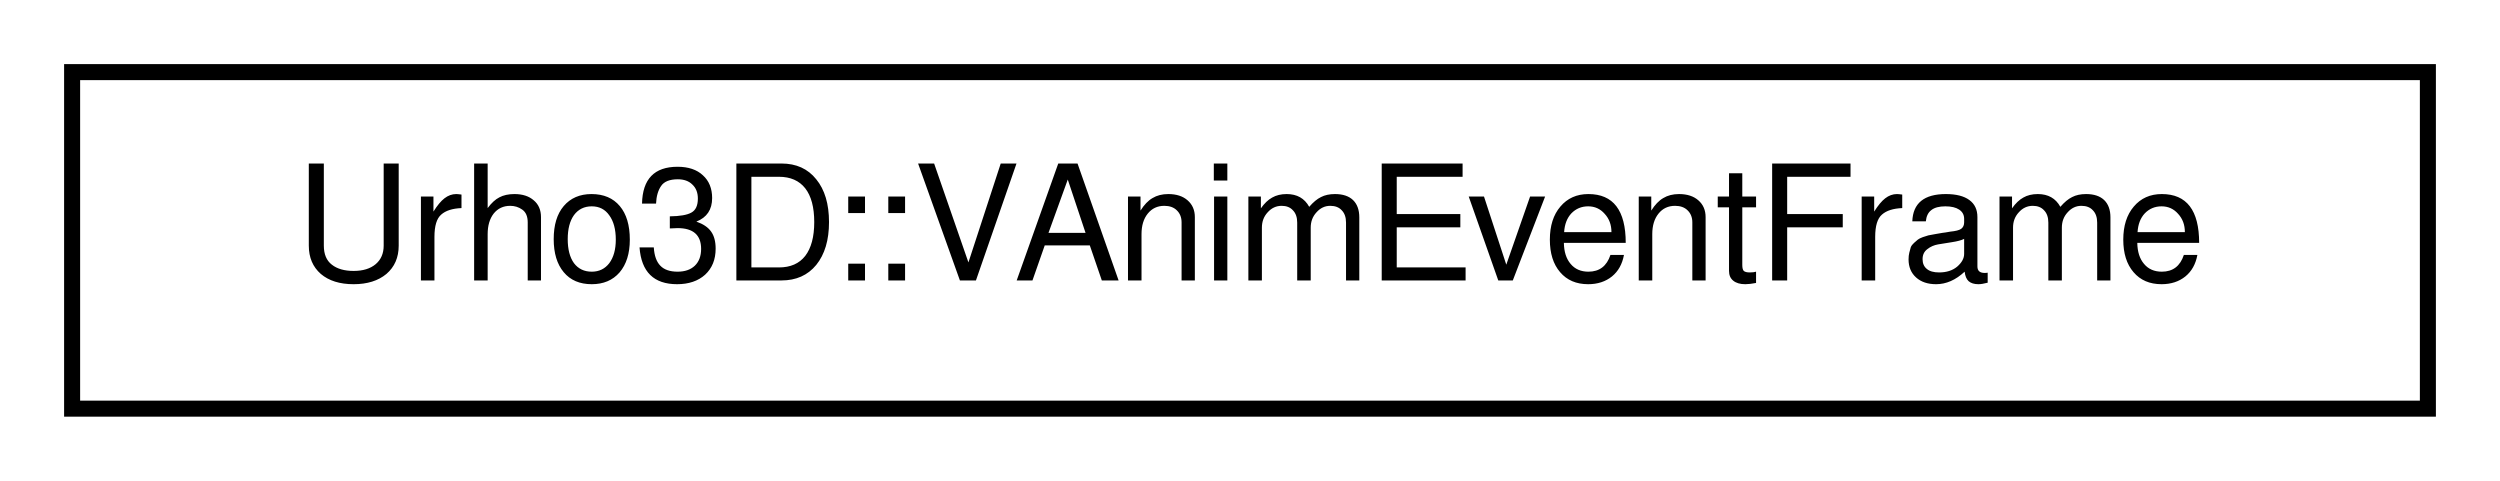
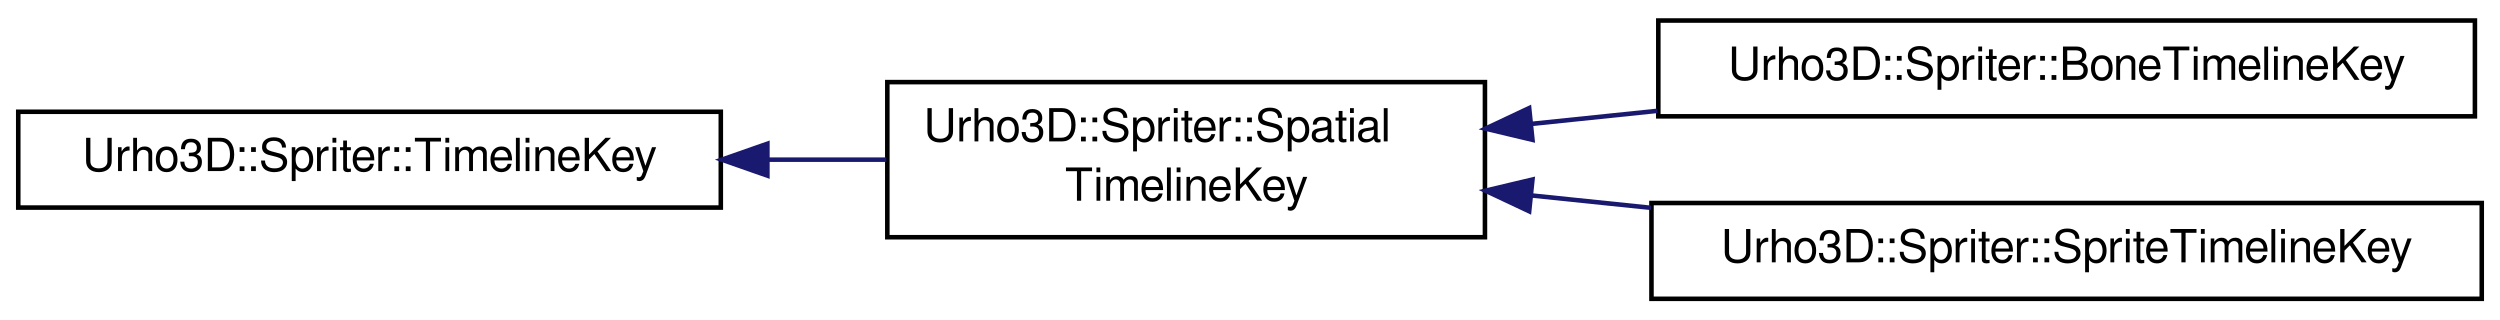
- <svg xmlns="http://www.w3.org/2000/svg" xmlns:xlink="http://www.w3.org/1999/xlink" width="156pt" height="30pt" viewBox="0.00 0.00 156.00 30.00">
-   <g id="graph1" class="graph" transform="scale(1 1) rotate(0) translate(4 26)">
+ <svg xmlns="http://www.w3.org/2000/svg" xmlns:xlink="http://www.w3.org/1999/xlink" width="548pt" height="70pt" viewBox="0.00 0.00 548.00 70.00">
+   <g id="graph1" class="graph" transform="scale(1 1) rotate(0) translate(4 66)">
    <g id="node1" class="node">
-       <a xlink:href="struct_urho3_d_1_1_v_anim_event_frame.html" target="_top" xlink:title="Value animation event frame.">
-         <polygon fill="none" stroke="black" points="0.5,-0.5 0.5,-21.5 147.5,-21.5 147.5,-0.5 0.5,-0.5" />
-         <text text-anchor="middle" x="74" y="-8.5" font-family="FreeSans" font-size="10.00">Urho3D::VAnimEventFrame</text>
+       <a xlink:href="struct_urho3_d_1_1_spriter_1_1_timeline_key.html" target="_top" xlink:title="Timeline key.">
+         <polygon fill="none" stroke="black" points="0,-20.5 0,-41.5 154,-41.5 154,-20.5 0,-20.5" />
+         <text text-anchor="middle" x="77" y="-28.5" font-family="FreeSans" font-size="10.00">Urho3D::Spriter::TimelineKey</text>
      </a>
+     </g>
+     <g id="node3" class="node">
+       <a xlink:href="struct_urho3_d_1_1_spriter_1_1_spatial_timeline_key.html" target="_top" xlink:title="Spatial timeline key.">
+         <polygon fill="none" stroke="black" points="190.5,-14 190.5,-48 321.5,-48 321.5,-14 190.5,-14" />
+         <text text-anchor="start" x="198.5" y="-35" font-family="FreeSans" font-size="10.00">Urho3D::Spriter::Spatial</text>
+         <text text-anchor="middle" x="256" y="-22" font-family="FreeSans" font-size="10.00">TimelineKey</text>
+       </a>
+     </g>
+     <g id="edge2" class="edge">
+       <path fill="none" stroke="midnightblue" d="M164.402,-31C173.11,-31 181.845,-31 190.277,-31" />
+       <polygon fill="midnightblue" stroke="midnightblue" points="164.211,-27.5 154.211,-31 164.211,-34.5 164.211,-27.5" />
+     </g>
+     <g id="node5" class="node">
+       <a xlink:href="struct_urho3_d_1_1_spriter_1_1_bone_timeline_key.html" target="_top" xlink:title="Bone timeline key.">
+         <polygon fill="none" stroke="black" points="359.5,-40.5 359.5,-61.5 538.5,-61.5 538.5,-40.5 359.5,-40.5" />
+         <text text-anchor="middle" x="449" y="-48.5" font-family="FreeSans" font-size="10.00">Urho3D::Spriter::BoneTimelineKey</text>
+       </a>
+     </g>
+     <g id="edge4" class="edge">
+       <path fill="none" stroke="midnightblue" d="M331.706,-38.845C340.76,-39.783 350.071,-40.748 359.298,-41.705" />
+       <polygon fill="midnightblue" stroke="midnightblue" points="331.918,-35.349 321.61,-37.799 331.196,-42.311 331.918,-35.349" />
+     </g>
+     <g id="node7" class="node">
+       <a xlink:href="struct_urho3_d_1_1_spriter_1_1_sprite_timeline_key.html" target="_top" xlink:title="Sprite timeline key.">
+         <polygon fill="none" stroke="black" points="358,-0.5 358,-21.5 540,-21.5 540,-0.5 358,-0.5" />
+         <text text-anchor="middle" x="449" y="-8.5" font-family="FreeSans" font-size="10.00">Urho3D::Spriter::SpriteTimelineKey</text>
+       </a>
+     </g>
+     <g id="edge6" class="edge">
+       <path fill="none" stroke="midnightblue" d="M331.619,-23.164C340.252,-22.269 349.118,-21.35 357.925,-20.438" />
+       <polygon fill="midnightblue" stroke="midnightblue" points="331.196,-19.689 321.61,-24.201 331.918,-26.651 331.196,-19.689" />
    </g>
  </g>
</svg>
